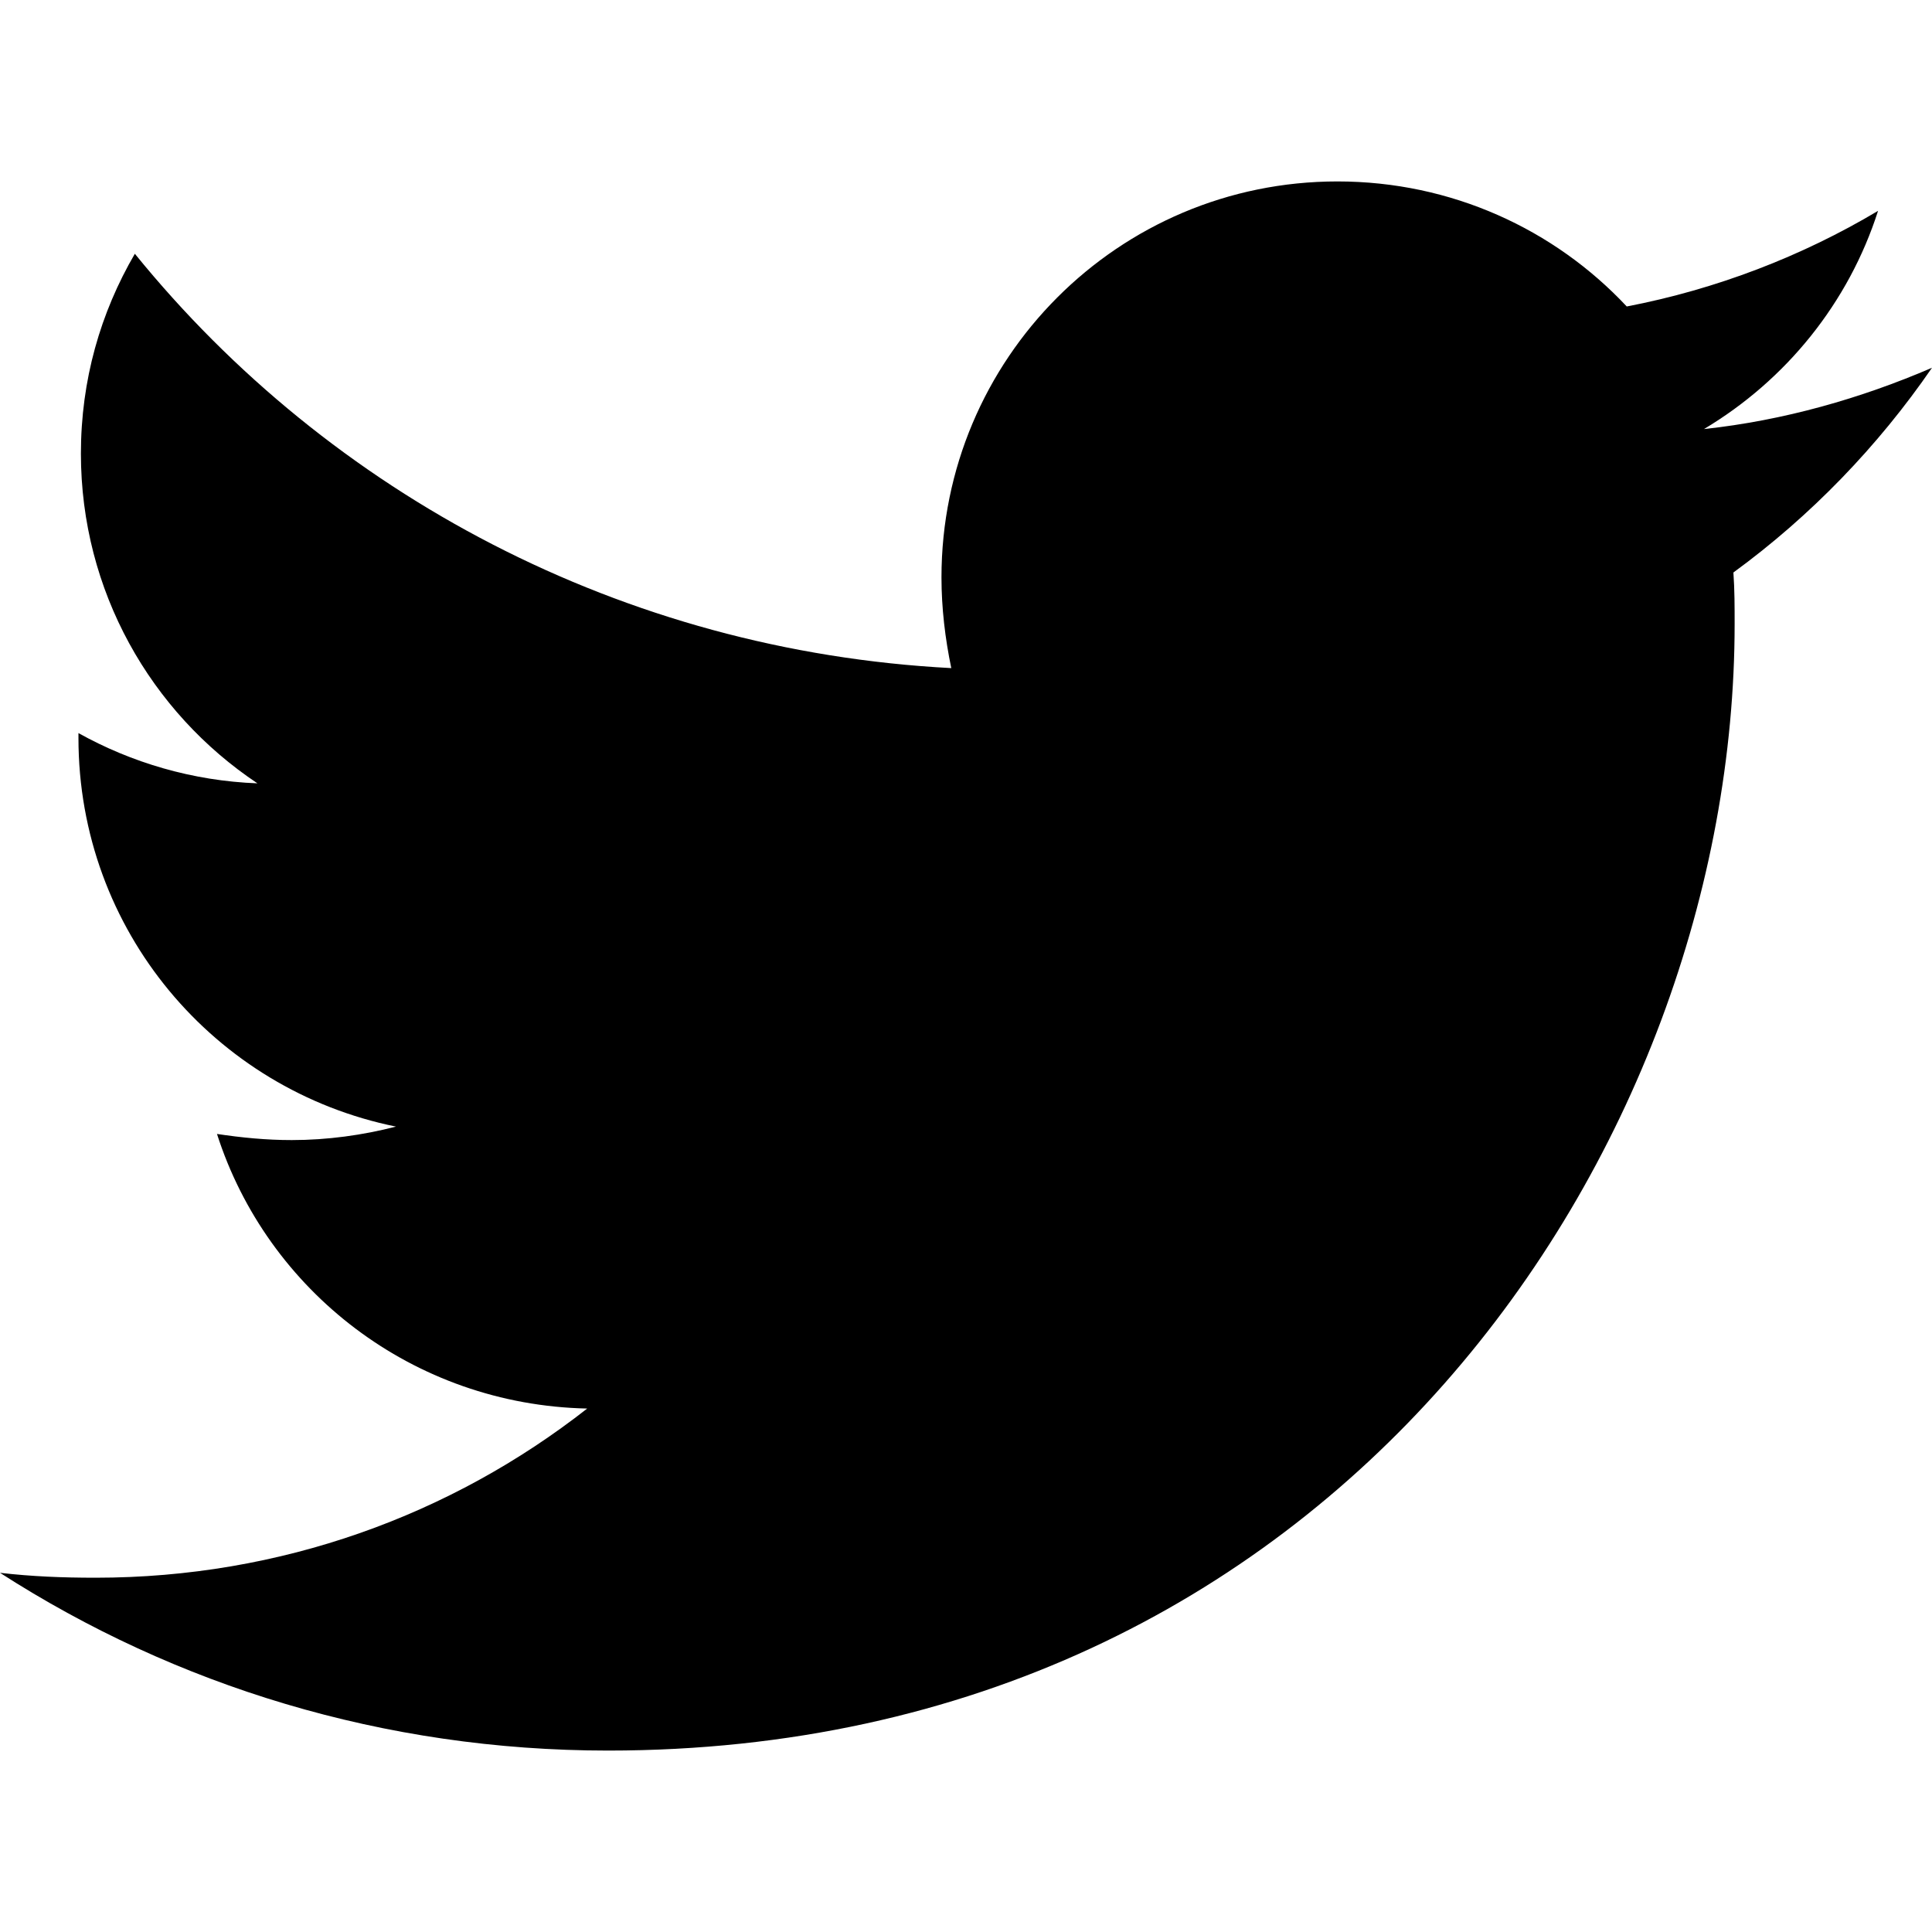
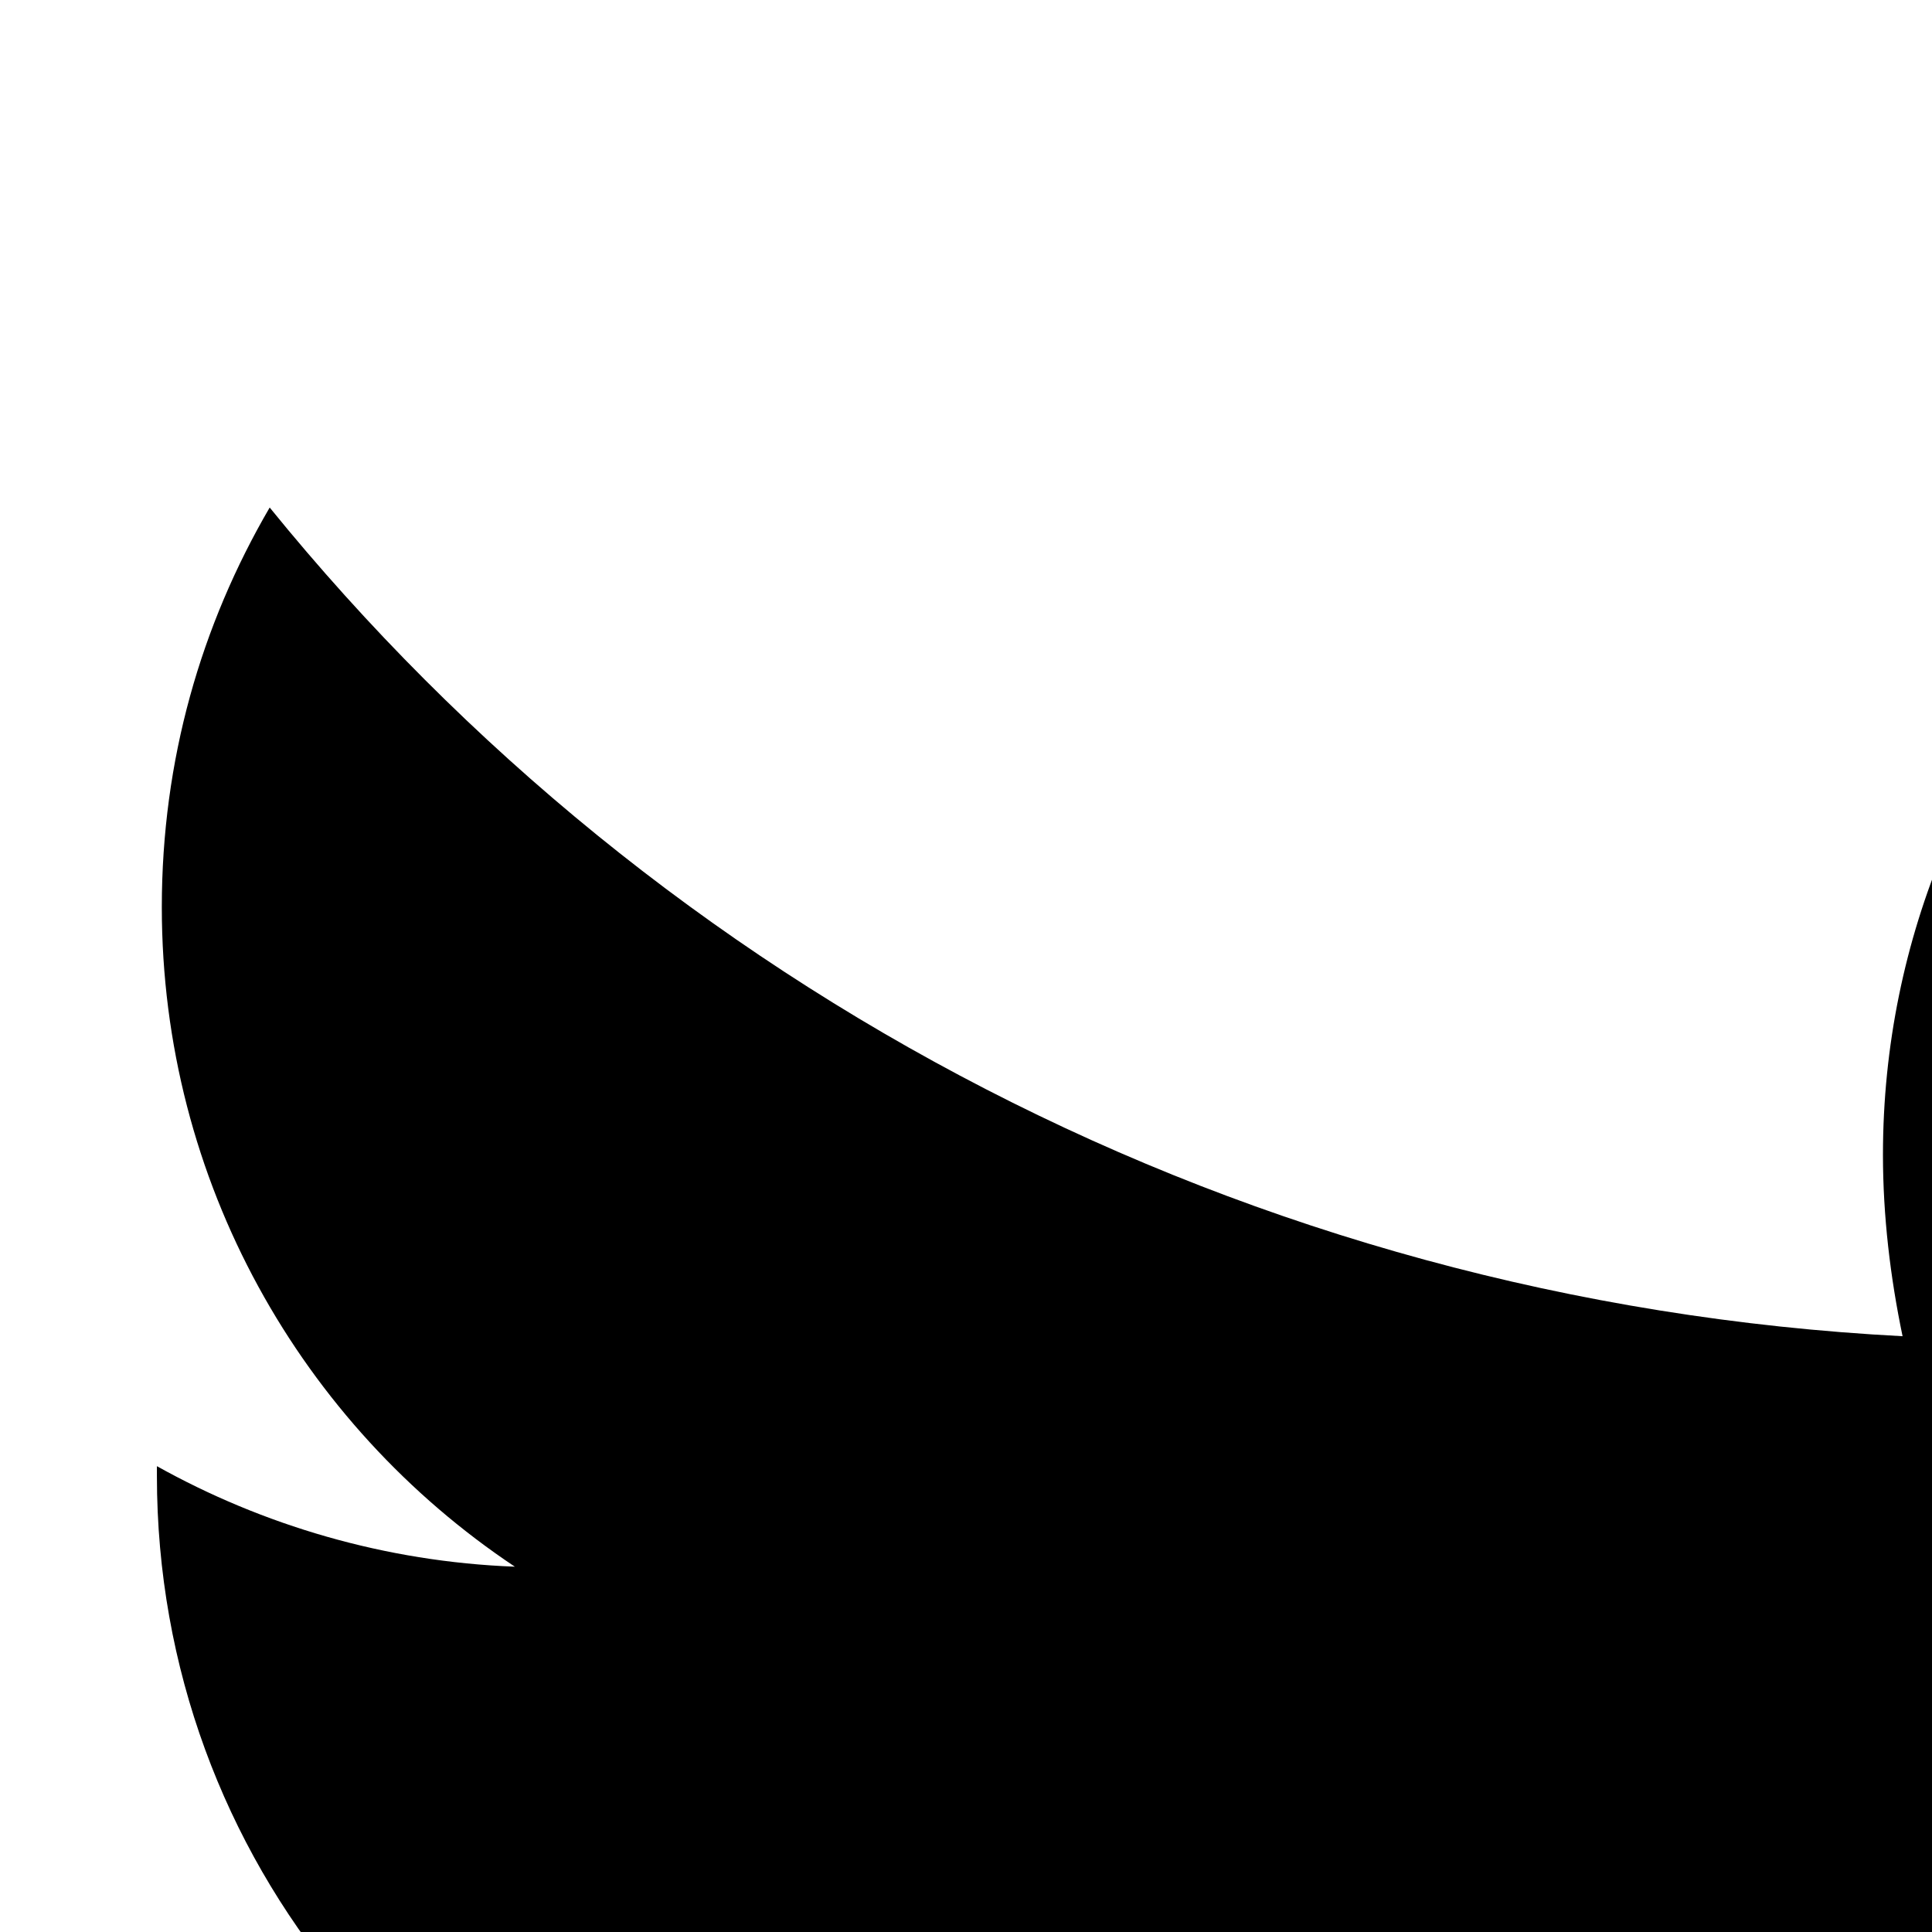
- <svg xmlns="http://www.w3.org/2000/svg" viewBox="0 0 512 512">
+ <svg xmlns="http://www.w3.org/2000/svg" viewBox="0 0 256 256" width="256px" height="256px">
  <path d="M459.37 151.716c.325 4.548.325 9.097.325 13.645 0 138.72-105.583 298.558-298.558 298.558-59.452 0-114.68-17.219-161.137-47.106 8.447.974 16.568 1.299 25.34 1.299 49.055 0 94.213-16.568 130.274-44.832-46.132-.975-84.792-31.188-98.112-72.772 6.498.974 12.995 1.624 19.818 1.624 9.421 0 18.843-1.3 27.614-3.573-48.081-9.747-84.143-51.98-84.143-102.985v-1.299c13.969 7.797 30.214 12.67 47.431 13.319-28.264-18.843-46.781-51.005-46.781-87.391 0-19.492 5.197-37.36 14.294-52.954 51.655 63.675 129.3 105.258 216.365 109.807-1.624-7.797-2.599-15.918-2.599-24.04 0-57.828 46.782-104.934 104.934-104.934 30.213 0 57.502 12.67 76.67 33.137 23.715-4.548 46.456-13.32 66.599-25.34-7.798 24.366-24.366 44.833-46.132 57.827 21.117-2.273 41.584-8.122 60.426-16.243-14.292 20.791-32.161 39.308-52.628 54.253z" />
</svg>
